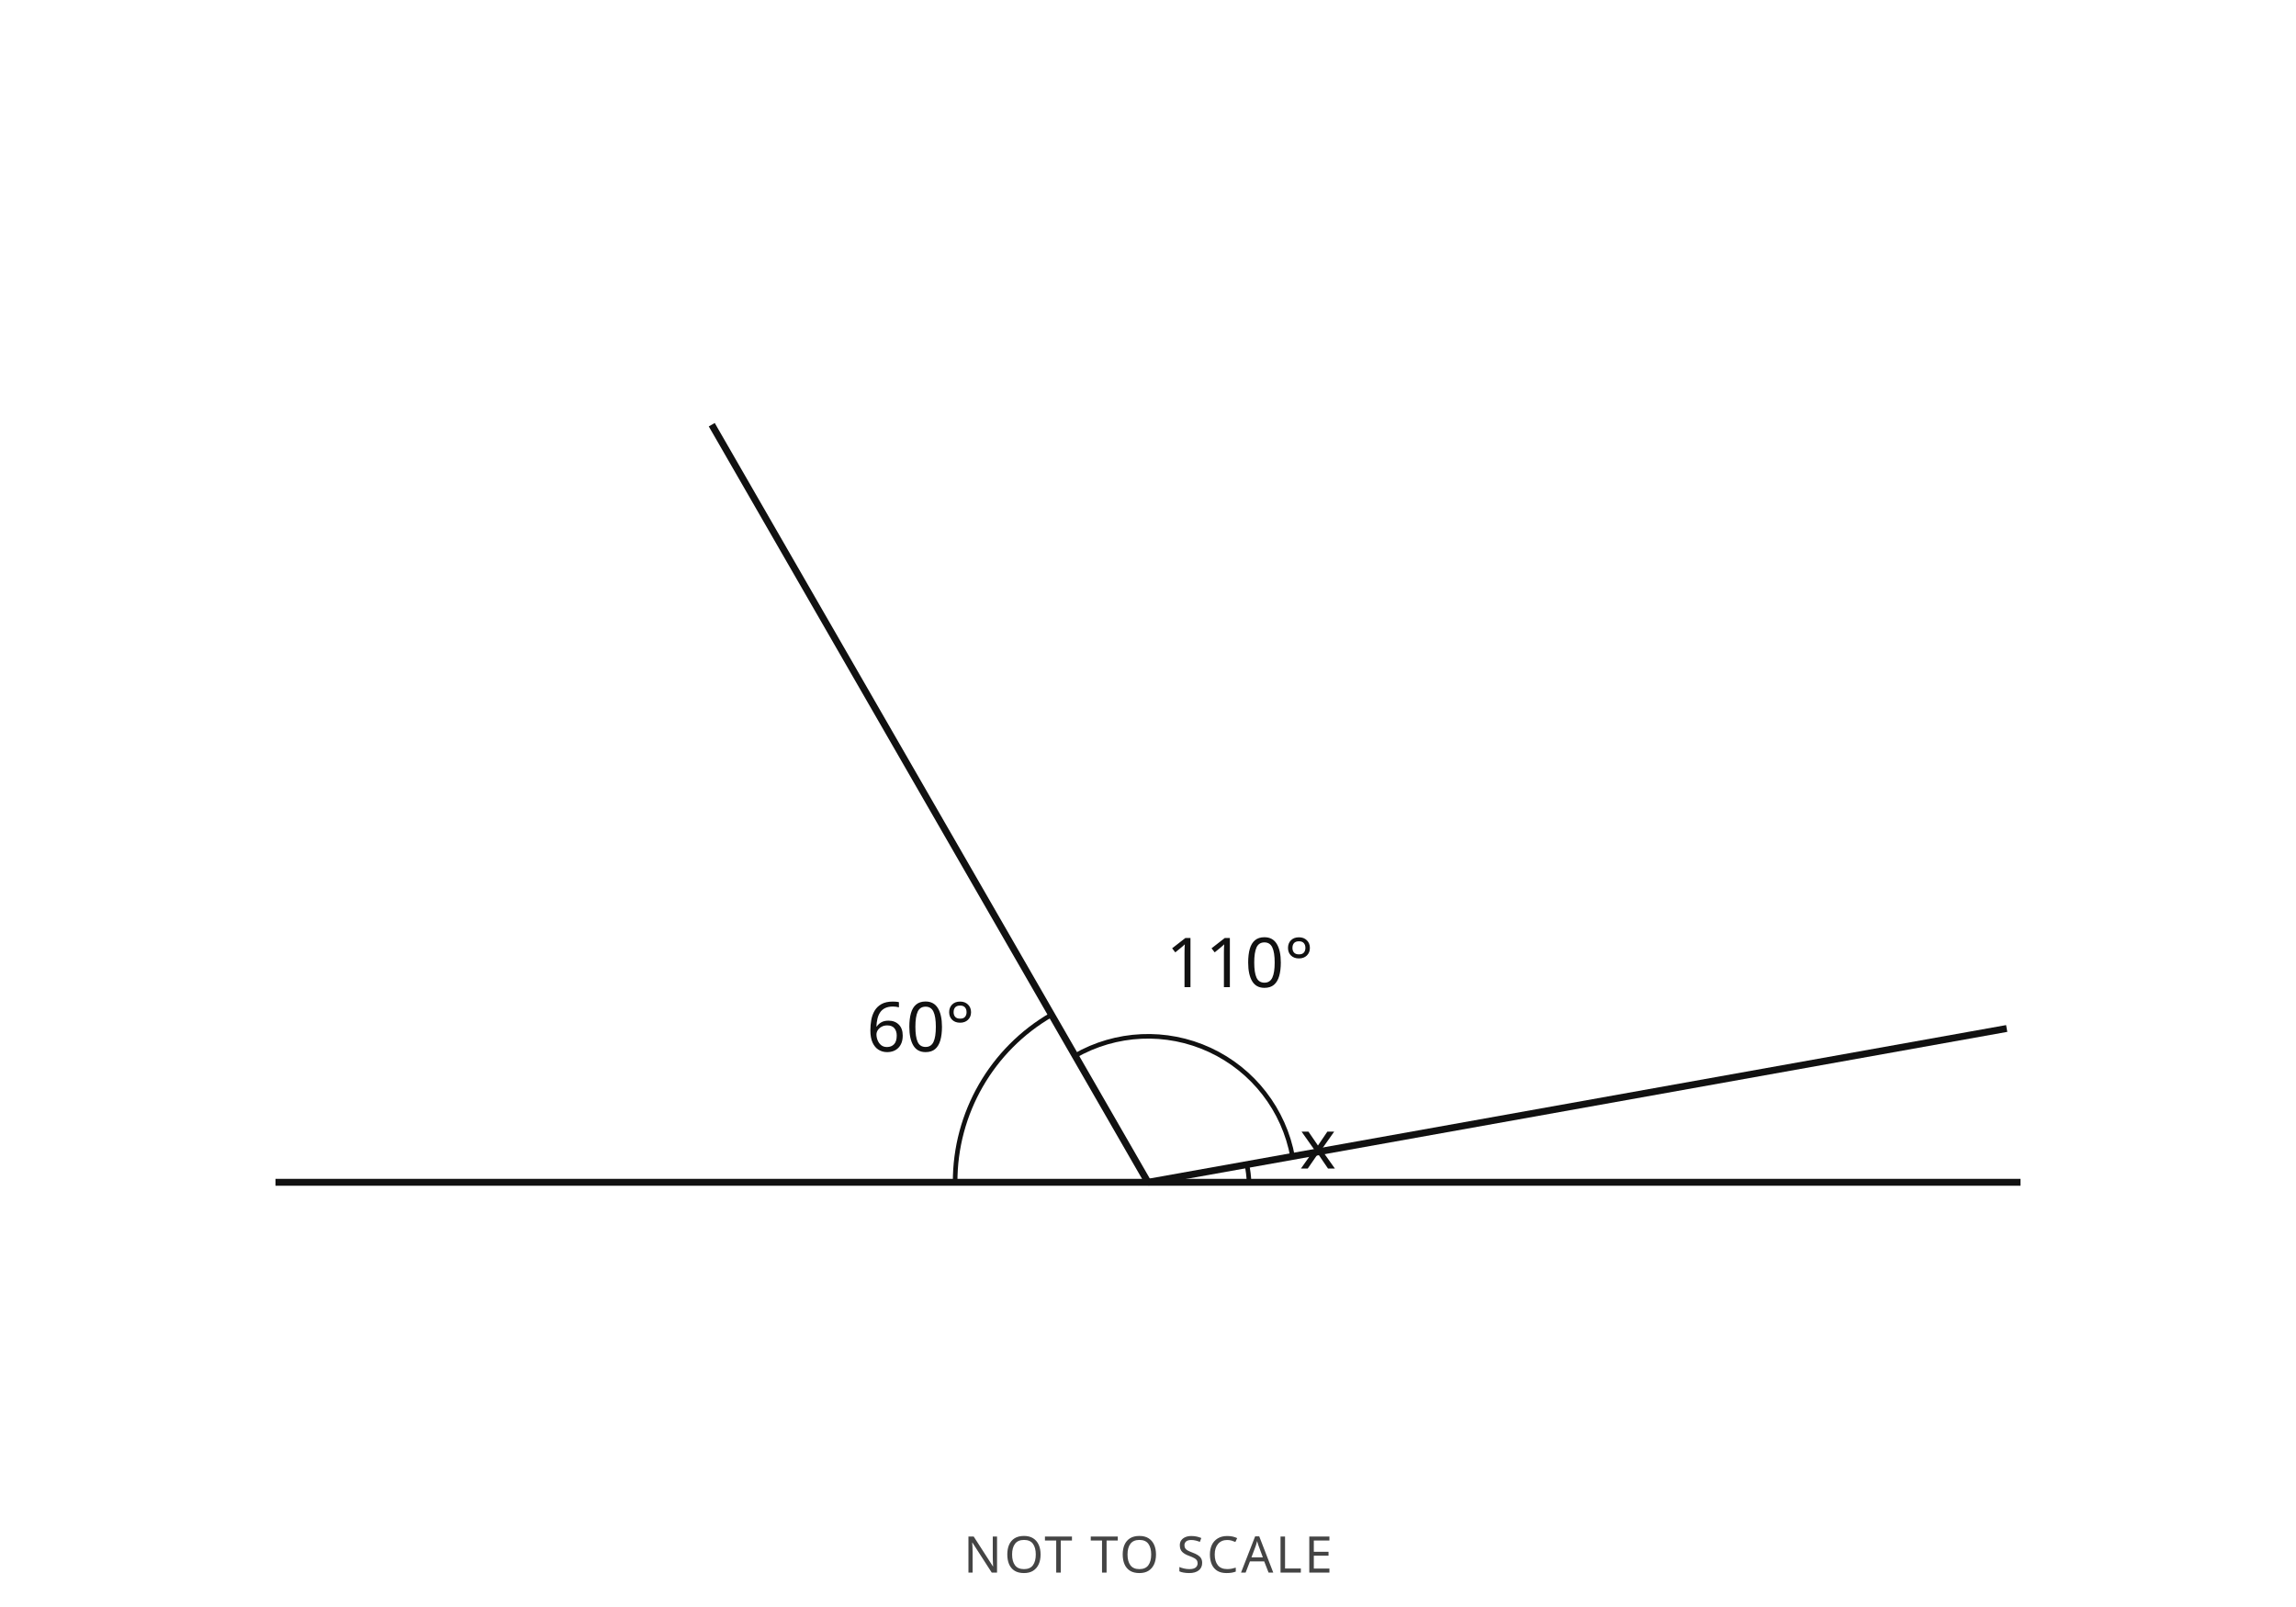
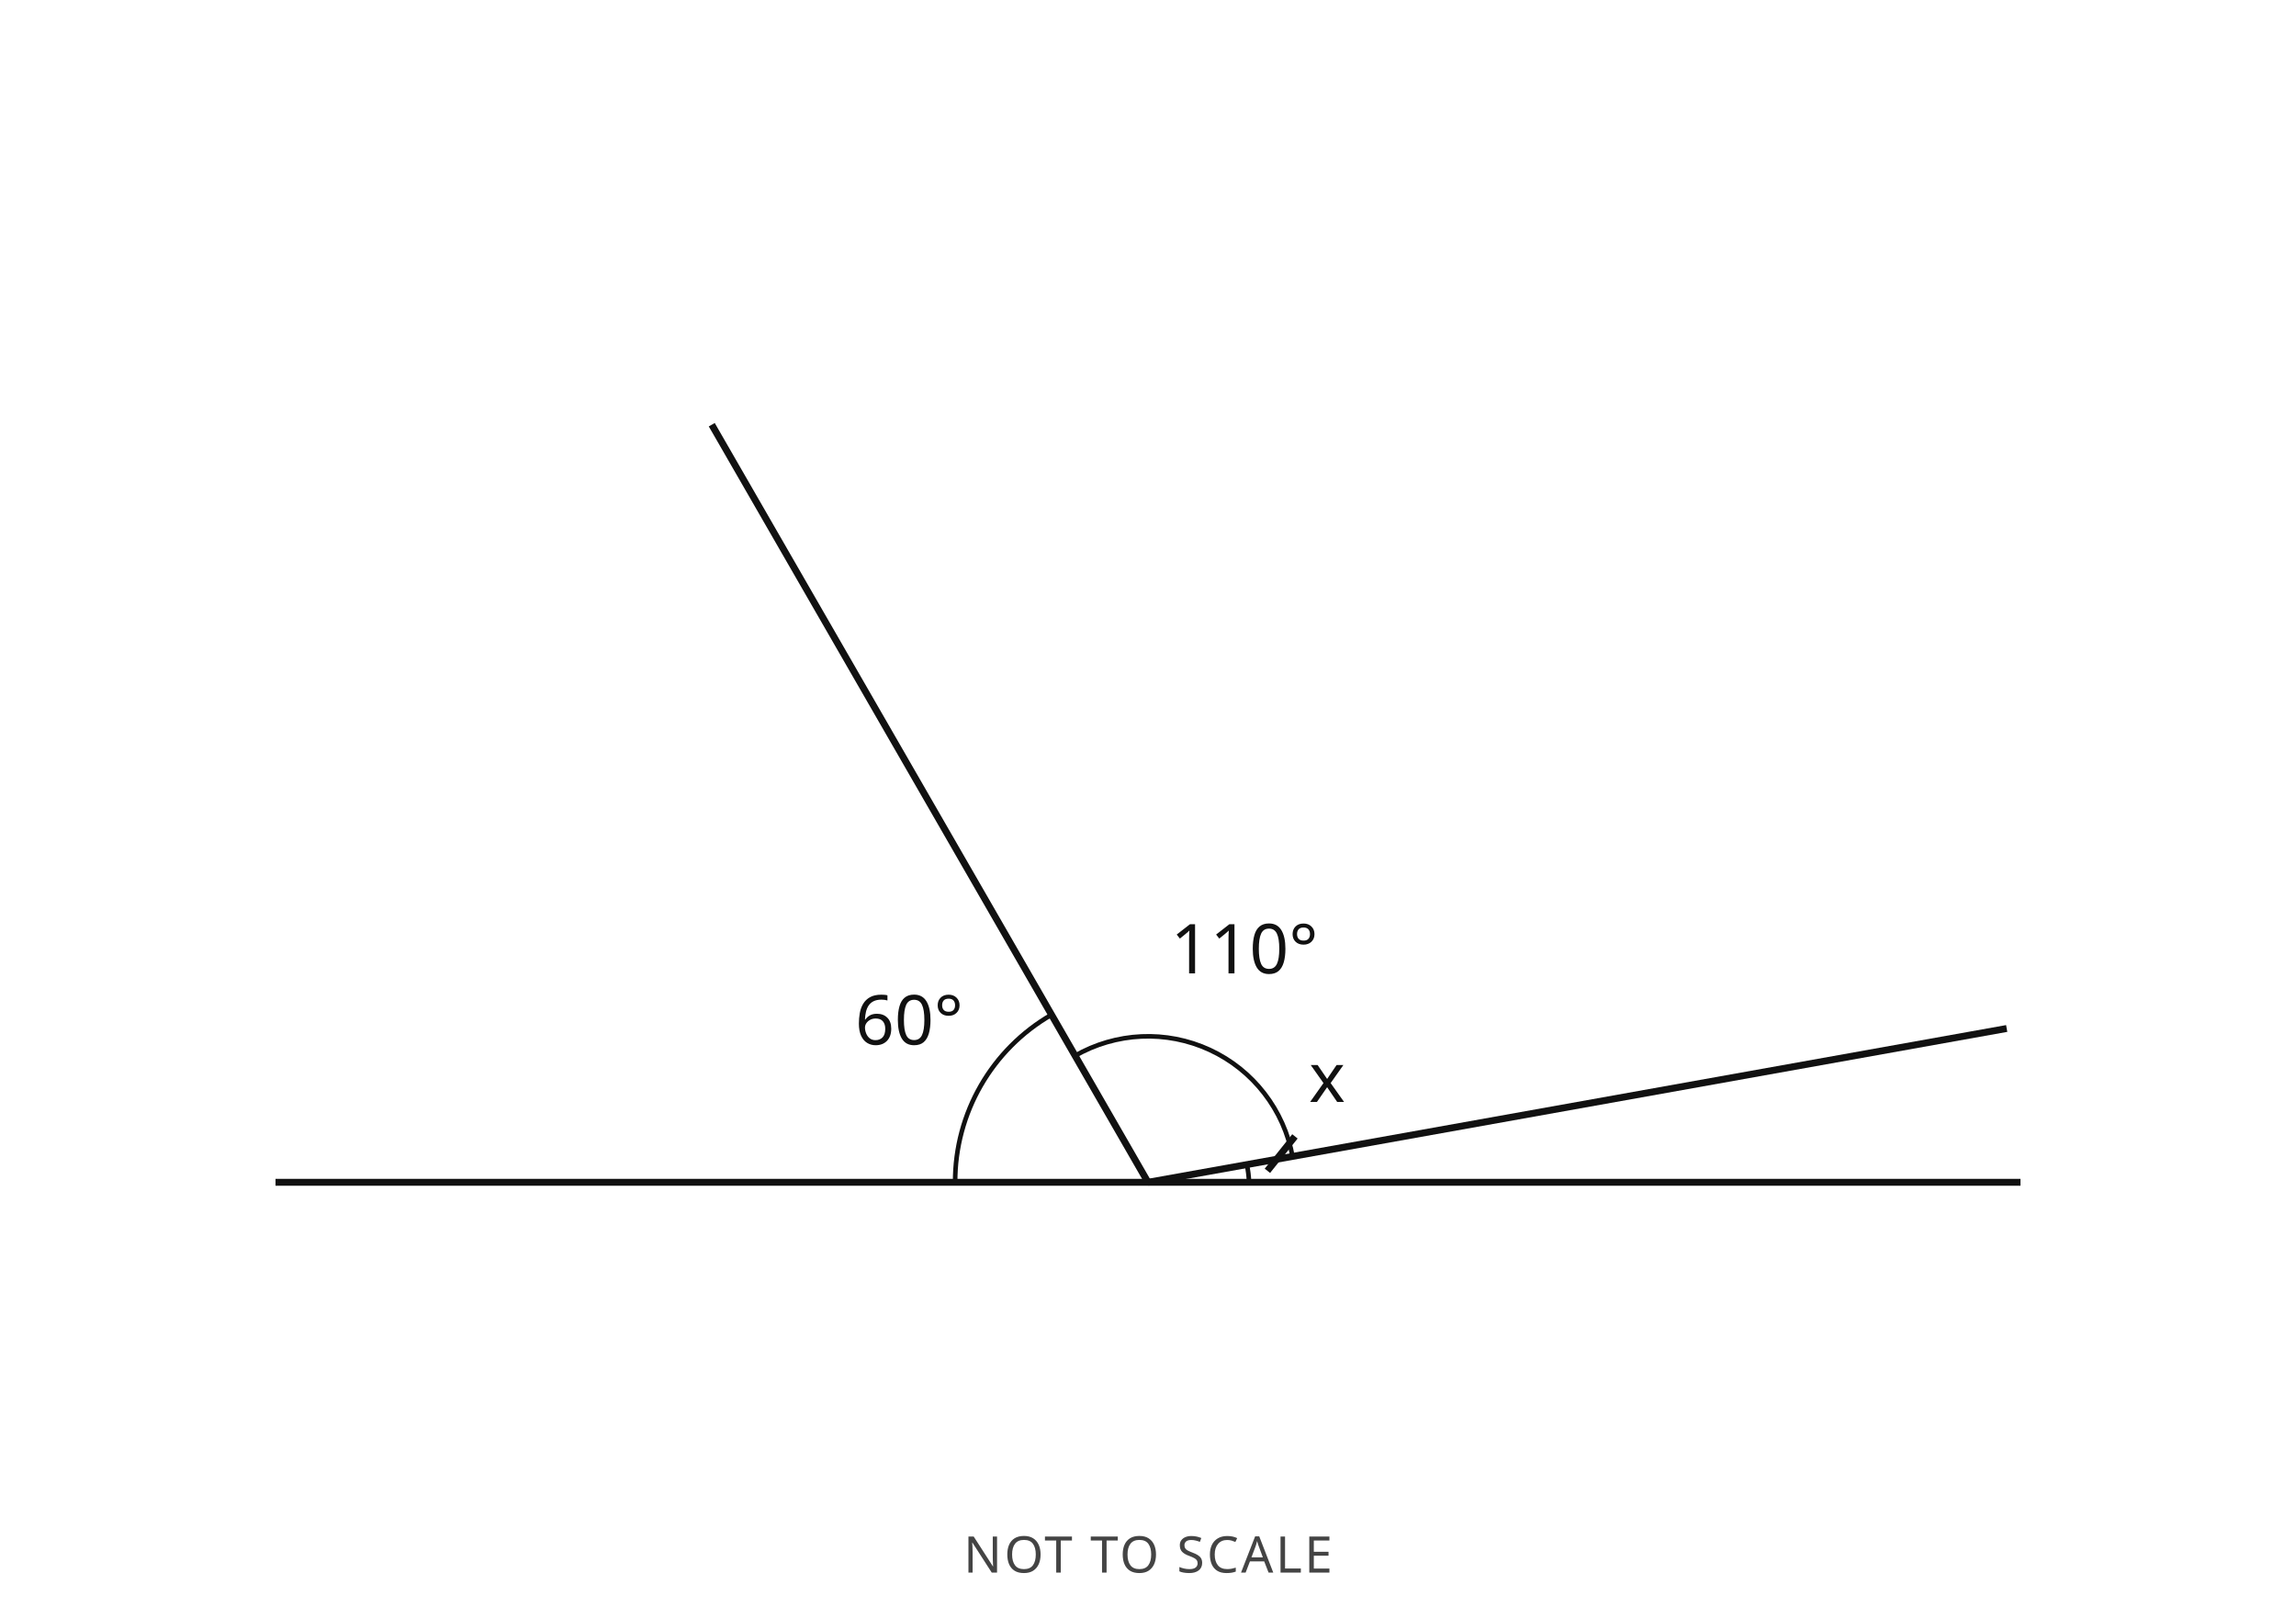
<svg xmlns="http://www.w3.org/2000/svg" viewBox="0 0 1000 700" role="img" aria-label="Diagram: angles adjacent on one side of a straight line, with an unknown angle x.">
  <style>.gl{stroke:#111;stroke-width:3;fill:none}.ga{stroke:#111;stroke-width:2;fill:none}.gt{stroke:#111;stroke-width:3}.gx{stroke:#111;stroke-width:3}.gv{fill:#111}text{font-family:sans-serif;font-size:30px;fill:#111}.gn{font-size:22px;fill:#444;letter-spacing:1px}</style>
  <line class="gl" x1="880" y1="515" x2="120" y2="515" />
  <line class="gl" x1="500" y1="515" x2="874" y2="448" />
  <line class="gl" x1="500" y1="515" x2="310" y2="185" />
  <path class="ga" d="M 544 515 A 44 44 0 0 0 543 507" />
  <path class="ga" d="M 563 504 A 64 64 0 0 0 468 460" />
  <path class="ga" d="M 458 442 A 84 84 0 0 0 416 515" />
-   <text x="574" y="509" text-anchor="middle">x</text>
-   <text x="540" y="430" text-anchor="middle">110°</text>
-   <text x="401" y="458" text-anchor="middle">60°</text>
+   <line class="gx" x1="552" y1="510" x2="564" y2="495" />
+   <text x="578" y="480" text-anchor="middle">x</text>
+   <text x="542" y="424" text-anchor="middle">110°</text>
+   <text x="396" y="455" text-anchor="middle">60°</text>
  <text class="gn" x="500" y="685" text-anchor="middle">NOT TO SCALE</text>
</svg>
